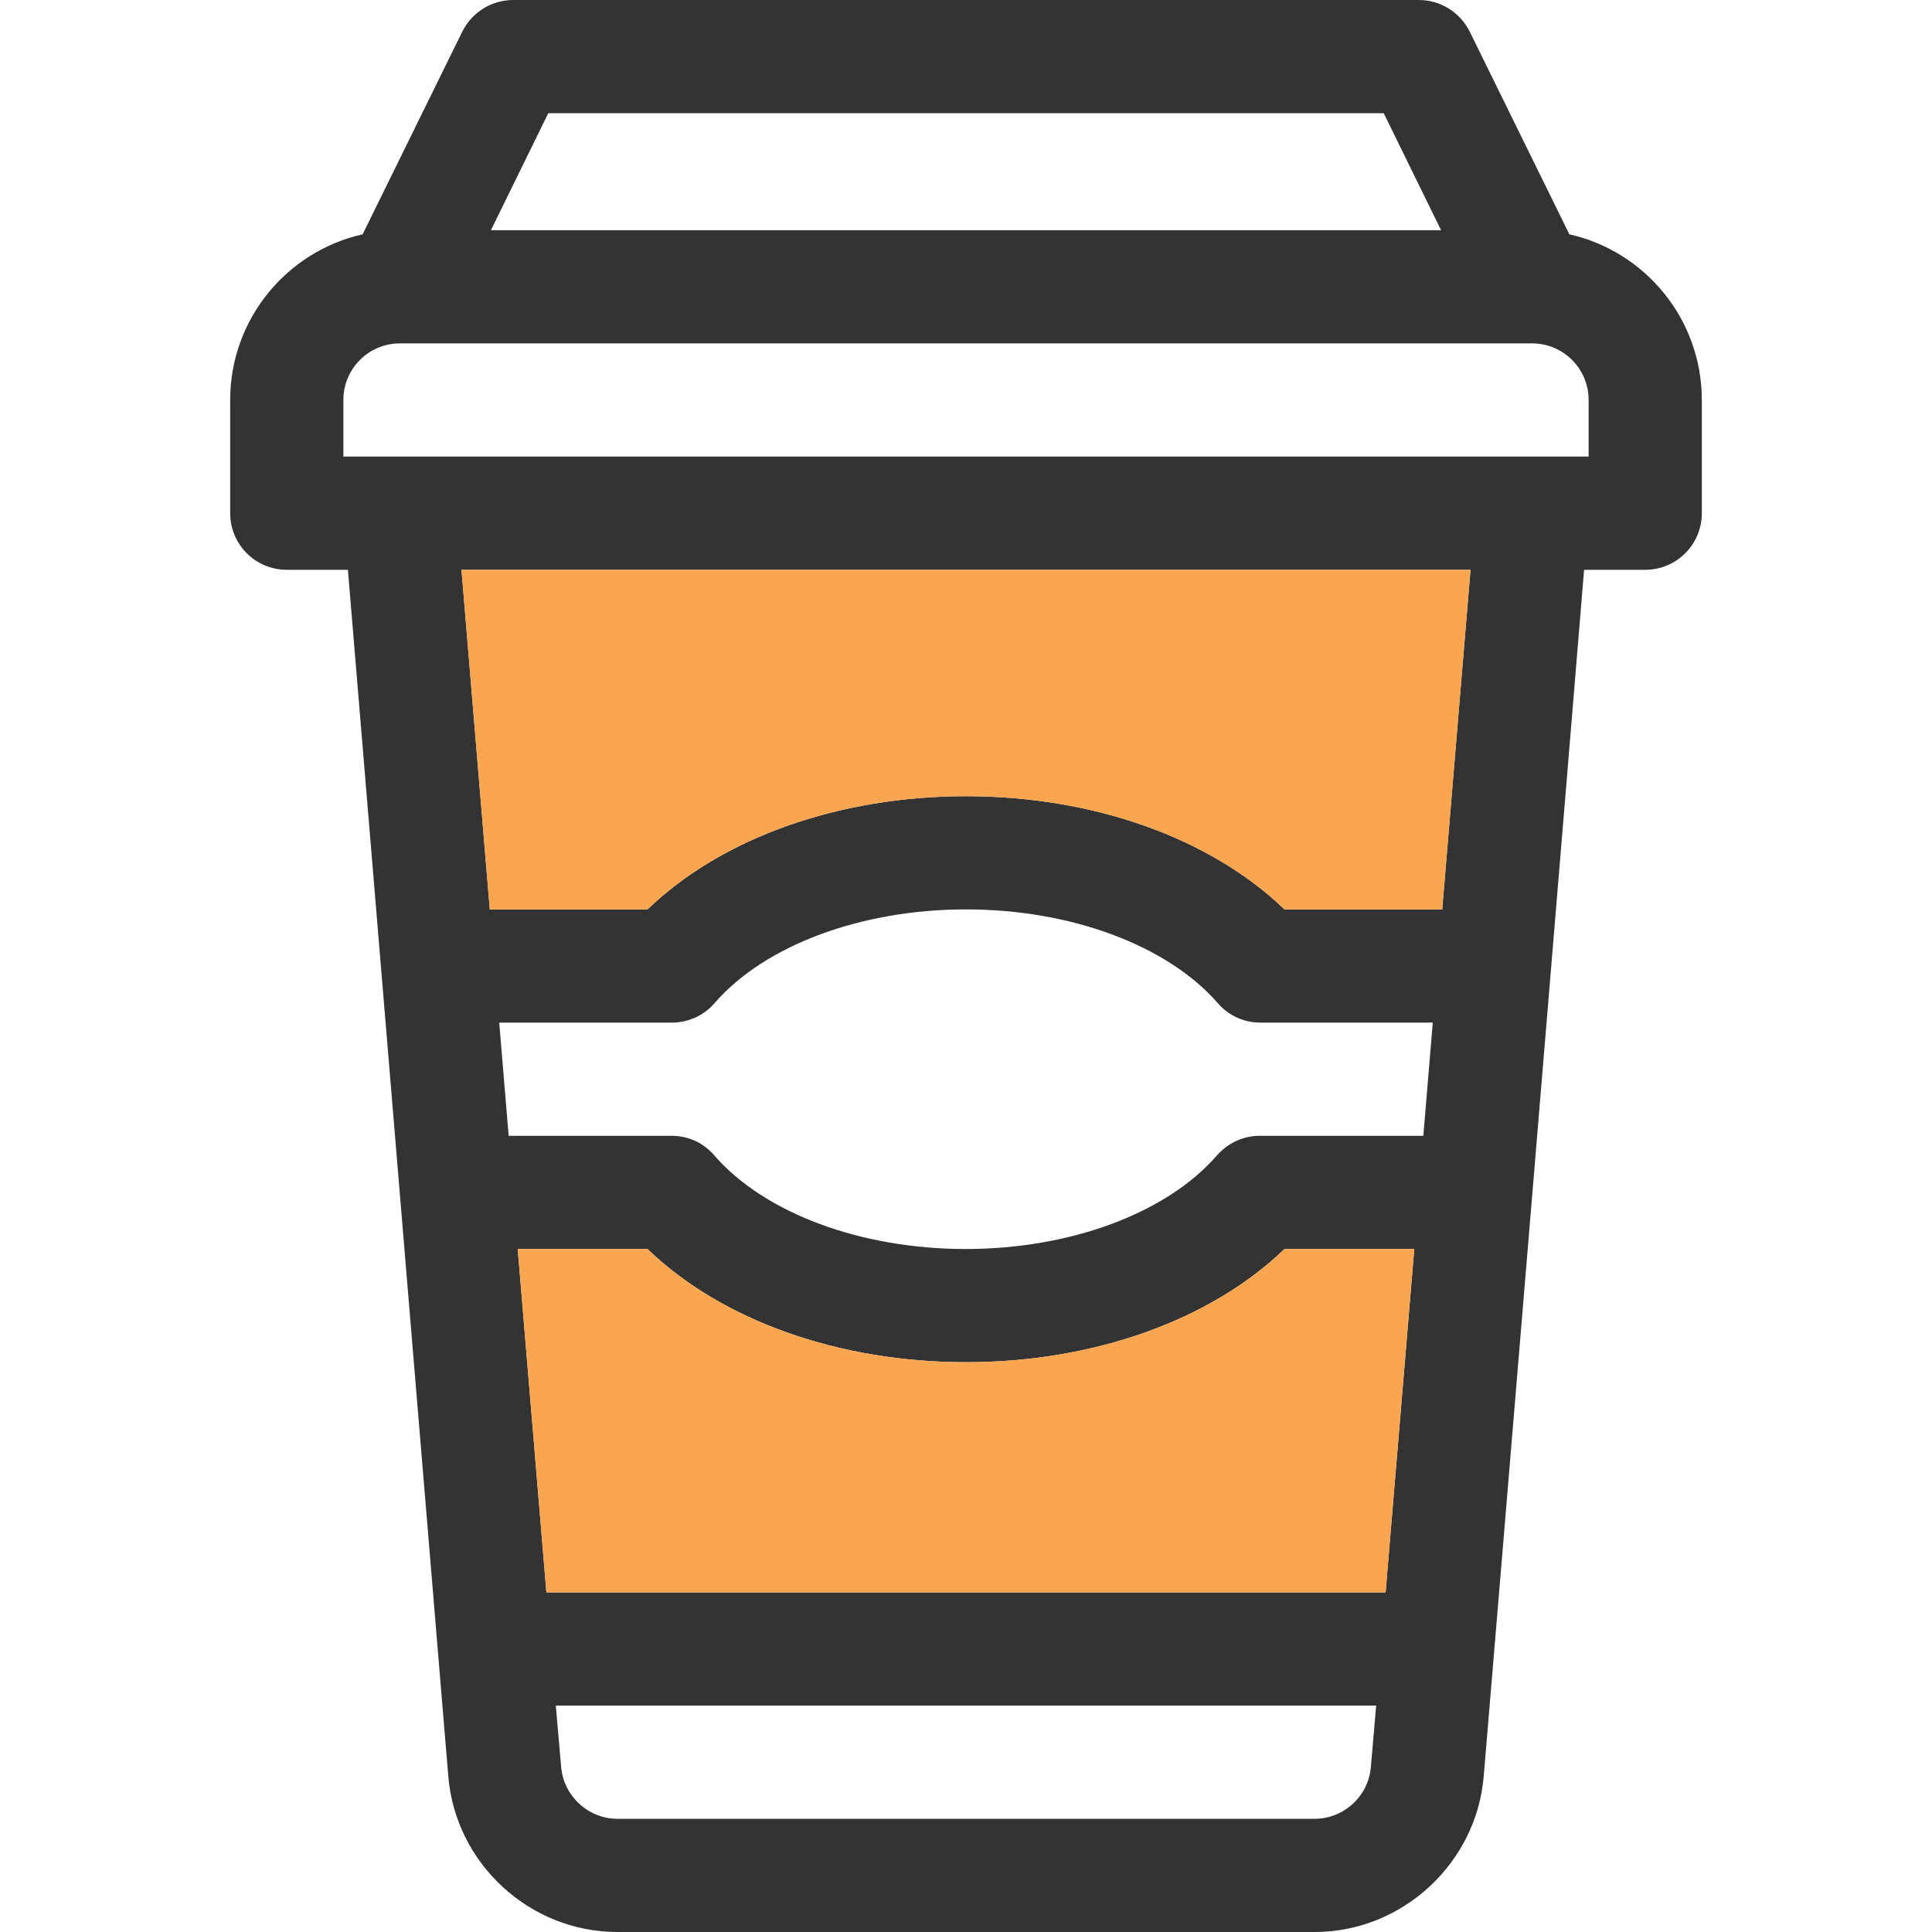
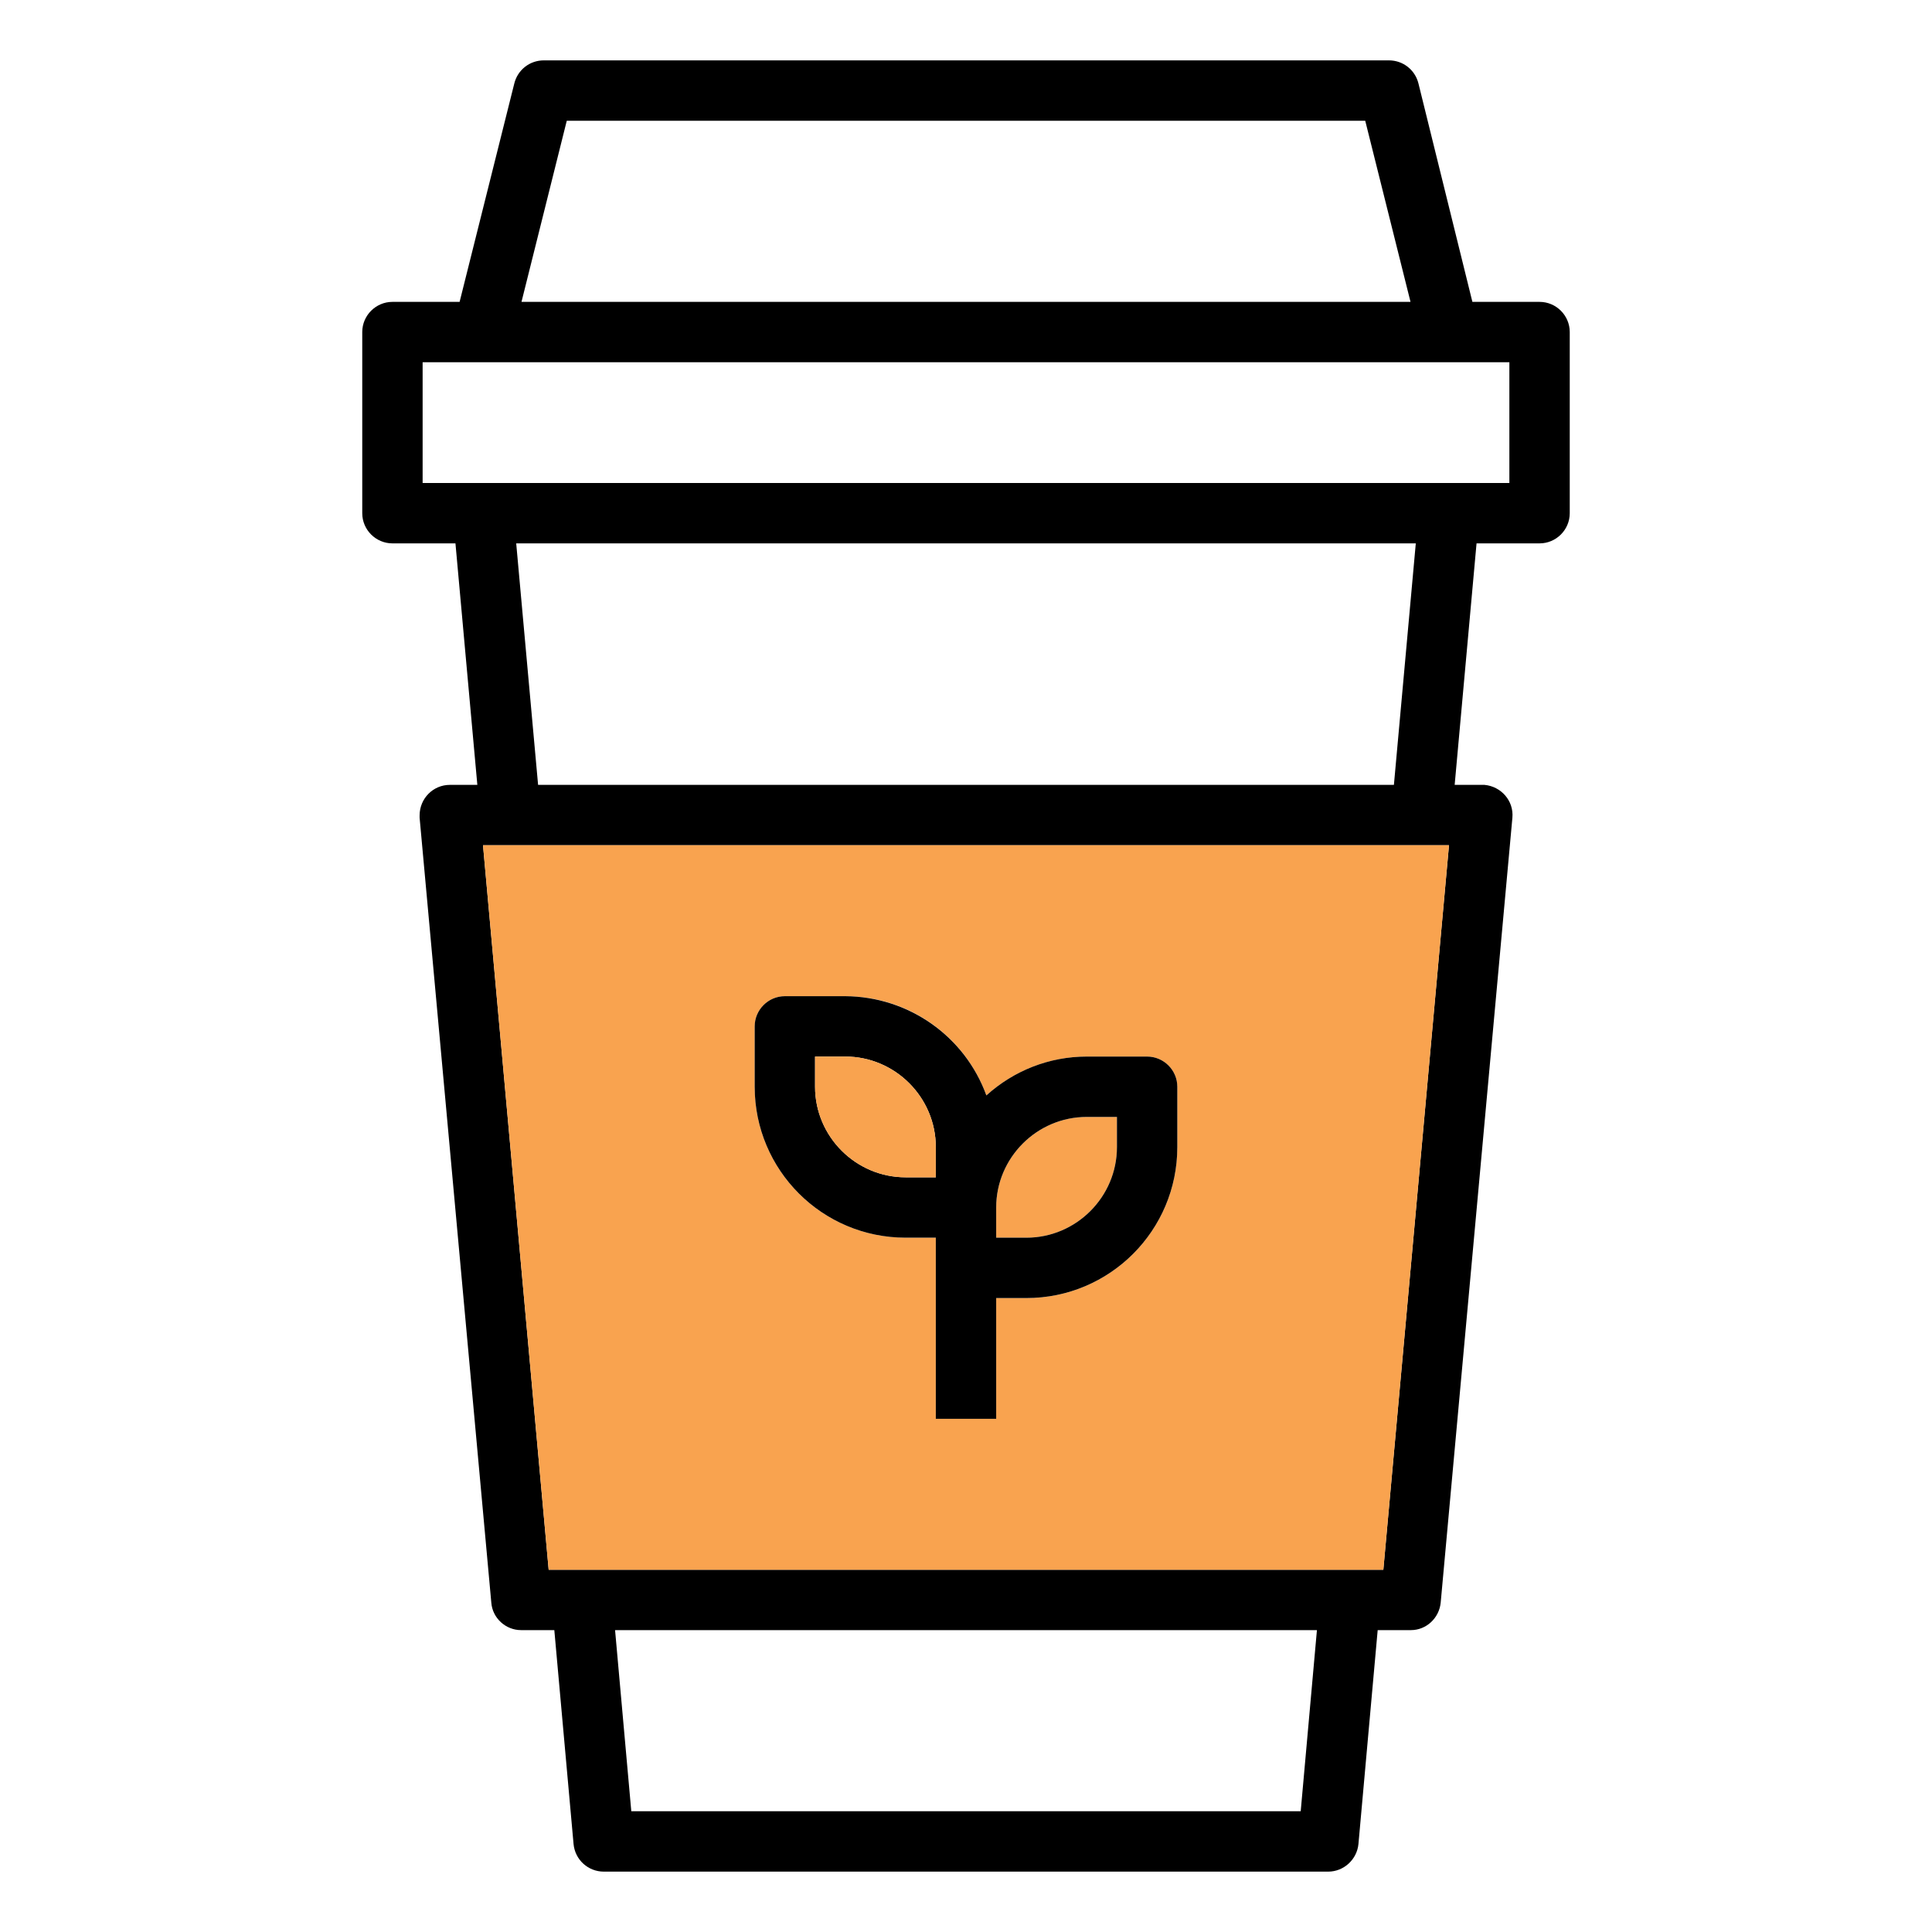
<svg xmlns="http://www.w3.org/2000/svg" version="1.1" id="Layer_1" x="0px" y="0px" viewBox="0 0 512 512" style="enable-background:new 0 0 512 512;" xml:space="preserve">
  <style type="text/css">
- 	.st0{fill:#333333;}
- 	.st1{fill:#FAA54F;}
+ 	.st0{fill:#F9A34F;}
</style>
-   <g id="XMLID_1_">
-     <g>
-       <path class="st0" d="M451,106v30c0,8.3-6.7,15-15,15h-16.2c-0.9,11.5-25.3,304.7-26.6,319.7c-1.9,23.1-21.6,41.3-44.8,41.3H163.6    c-23.2,0-42.9-18.1-44.8-41.3c-1.3-15.4-25.6-307.9-26.6-319.7H76c-8.3,0-15-6.7-15-15v-30c0-21.4,15-39.4,35.1-43.9l26.4-53.7    C125.1,3.2,130.3,0,136,0h240c5.7,0,10.9,3.2,13.5,8.4l26.4,53.7C436,66.6,451,84.6,451,106z M421,121v-15c0-8.3-6.7-15-15-15h0    c0,0-0.1,0-0.1,0H106c-8.3,0-15,6.7-15,15v15H421z M382.2,241l7.5-90H122.3l7.5,90h41.8c19.6-18.9,50.6-30,84.4-30    s64.8,11.1,84.4,30H382.2z M381.9,61l-15.2-31H145.3l-15.2,31H381.9z M377.2,301l2.5-30H334c-4.4,0-8.5-1.9-11.3-5.2    C309.3,250.5,283.8,241,256,241s-53.3,9.5-66.6,24.8c-2.8,3.3-7,5.2-11.3,5.2h-45.8l2.5,30H178c4.4,0,8.5,1.9,11.3,5.2    c13.3,15.3,38.8,24.8,66.6,24.8s53.3-9.5,66.6-24.8c2.9-3.3,7-5.2,11.3-5.2H377.2z M367.2,422l7.6-91h-34.4    c-19.6,18.9-50.6,30-84.4,30s-64.8-11.1-84.4-30h-34.4l7.6,91H367.2z M363.3,468.2l1.4-16.2H147.3l1.4,16.2    c0.6,7.7,7.2,13.8,14.9,13.8h184.8C356.1,482,362.7,476,363.3,468.2z" />
-       <path class="st1" d="M389.7,151l-7.5,90h-41.8c-19.6-18.9-50.6-30-84.4-30s-64.8,11.1-84.4,30h-41.8l-7.5-90H389.7z" />
-       <path class="st1" d="M374.8,331l-7.6,91H144.8l-7.6-91h34.4c19.6,18.9,50.6,30,84.4,30s64.8-11.1,84.4-30H374.8z" />
+   <g id="Coffee_Cup-Ecology-Hot_Drink-Paper_Cup-Cup">
+     <g id="XMLID_1_">
+       <g>
+         <path class="st0" d="M296,296v8c0,13.2-10.8,24-24,24h-8v-8c0-13.2,10.8-24,24-24H296z" />
+         <path d="M416,88v48c0,4.4-3.6,8-8,8h-16.7l-5.8,64h7.3c0.2,0,0.4,0,0.6,0c4.4,0.4,7.8,4.2,7.4,8.7l-19,208     c-0.4,4.1-3.8,7.3-7.9,7.3h-8.8l-5.1,56.7c-0.4,4.1-3.9,7.3-8,7.3H160c-4.1,0-7.6-3.1-8-7.3l-5.1-56.7h-8.8     c-4.1,0-7.6-3.2-7.9-7.3l-19-208c0-0.2,0-0.4,0-0.6c0-4.5,3.6-8.1,8-8.1h7.3l-5.8-64H104c-4.4,0-8-3.6-8-8V88c0-4.4,3.6-8,8-8     h17.8l14.5-57.9c0.9-3.6,4.1-6.1,7.8-6.1h224c3.7,0,6.9,2.5,7.8,6.1L390.2,80H408C412.4,80,416,83.6,416,88z M400,128V96H112v32     H400z M366.6,416L384,224H128l17.4,192H366.6z M369.4,208l5.8-64H136.8l5.8,64H369.4z M373.8,80l-12-48H150.2l-12,48H373.8z      M344.7,480l4.3-48H163l4.3,48H344.7z" />
+         <path class="st0" d="M384,224l-17.4,192H145.4L128,224H384z M312,304v-16c0-4.4-3.6-8-8-8h-16c-9.8,0-19.3,3.7-26.6,10.3     c-5.7-15.8-20.7-26.3-37.4-26.3h-16c-4.4,0-8,3.6-8,8v16c0,22.1,17.9,40,40,40h8v48h16v-32h8C294.1,344,312,326.1,312,304z" />
+         <path d="M312,288v16c0,22.1-17.9,40-40,40h-8v32h-16v-48h-8c-22.1,0-40-17.9-40-40v-16c0-4.4,3.6-8,8-8h16     c16.8,0.1,31.7,10.6,37.4,26.3c7.3-6.6,16.7-10.3,26.6-10.3h16C308.4,280,312,283.6,312,288z M296,304v-8h-8     c-13.2,0-24,10.8-24,24v8h8C285.2,328,296,317.2,296,304z M248,312v-8c0-13.2-10.8-24-24-24h-8v8c0,13.2,10.8,24,24,24H248z" />
+         <path class="st0" d="M248,304v8h-8c-13.2,0-24-10.8-24-24v-8h8C237.2,280,248,290.8,248,304z" />
+       </g>
+       <g>
+ 		</g>
    </g>
-     <g>
- 	</g>
  </g>
</svg>
